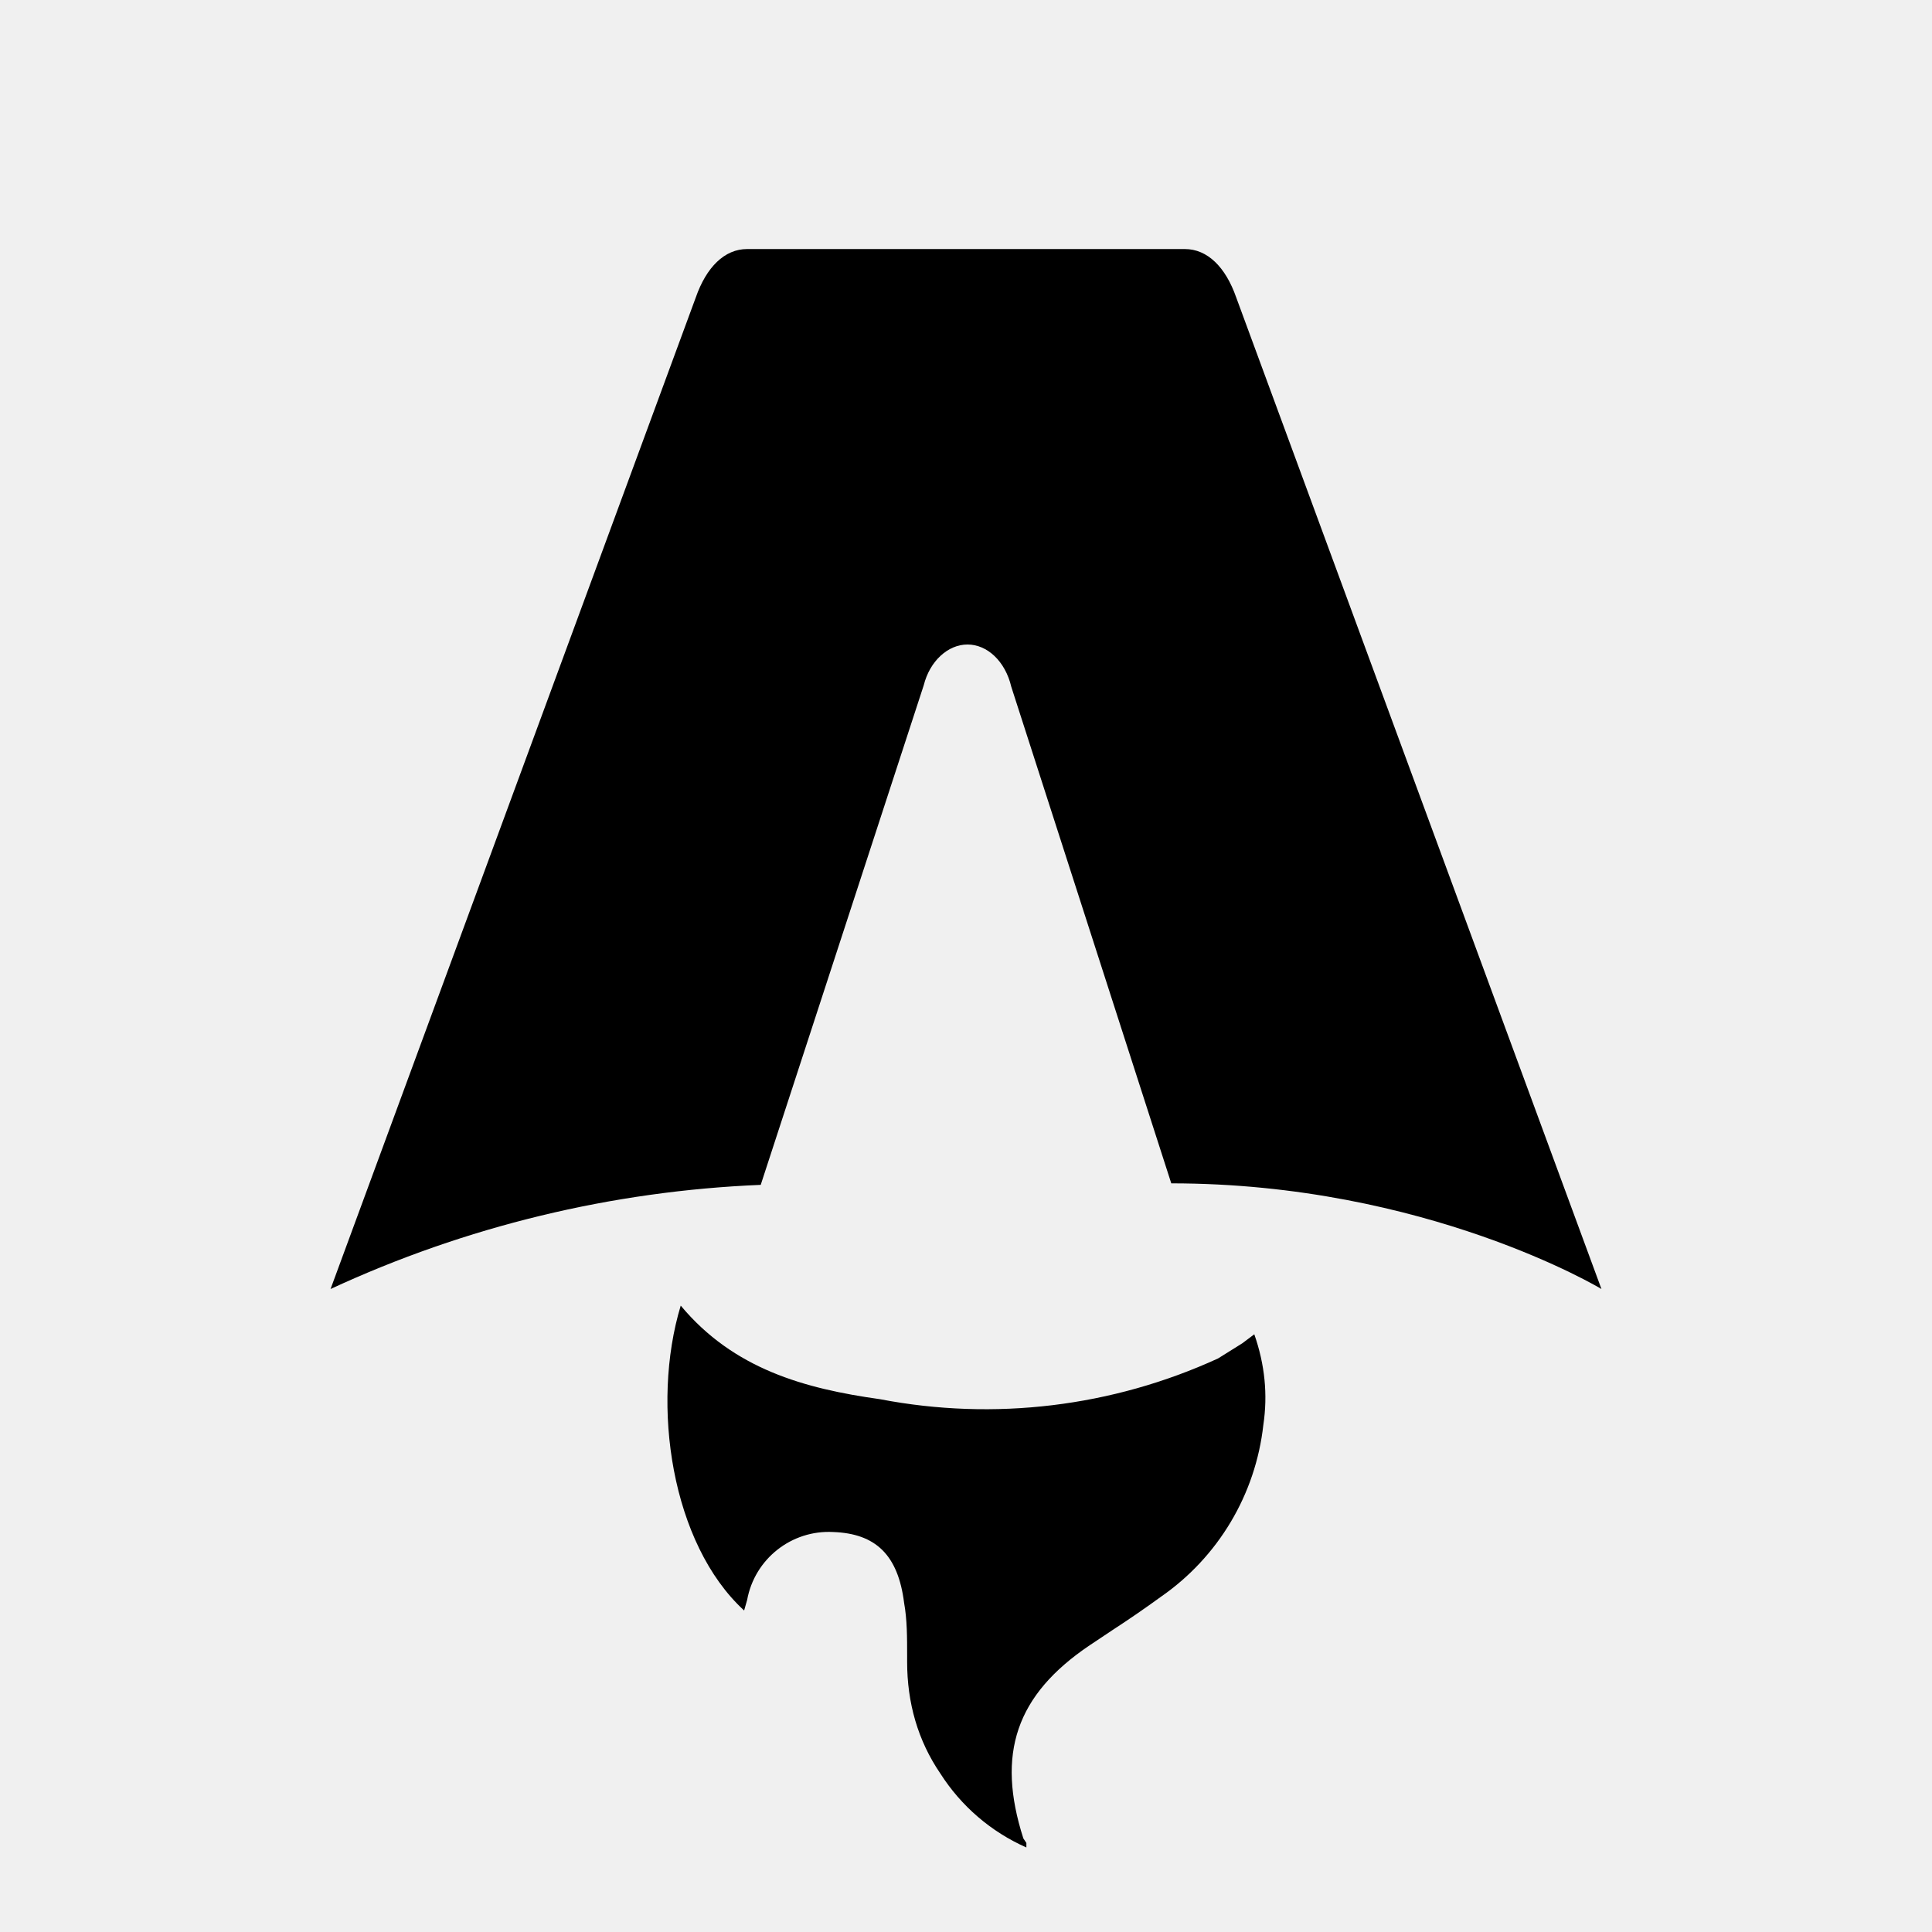
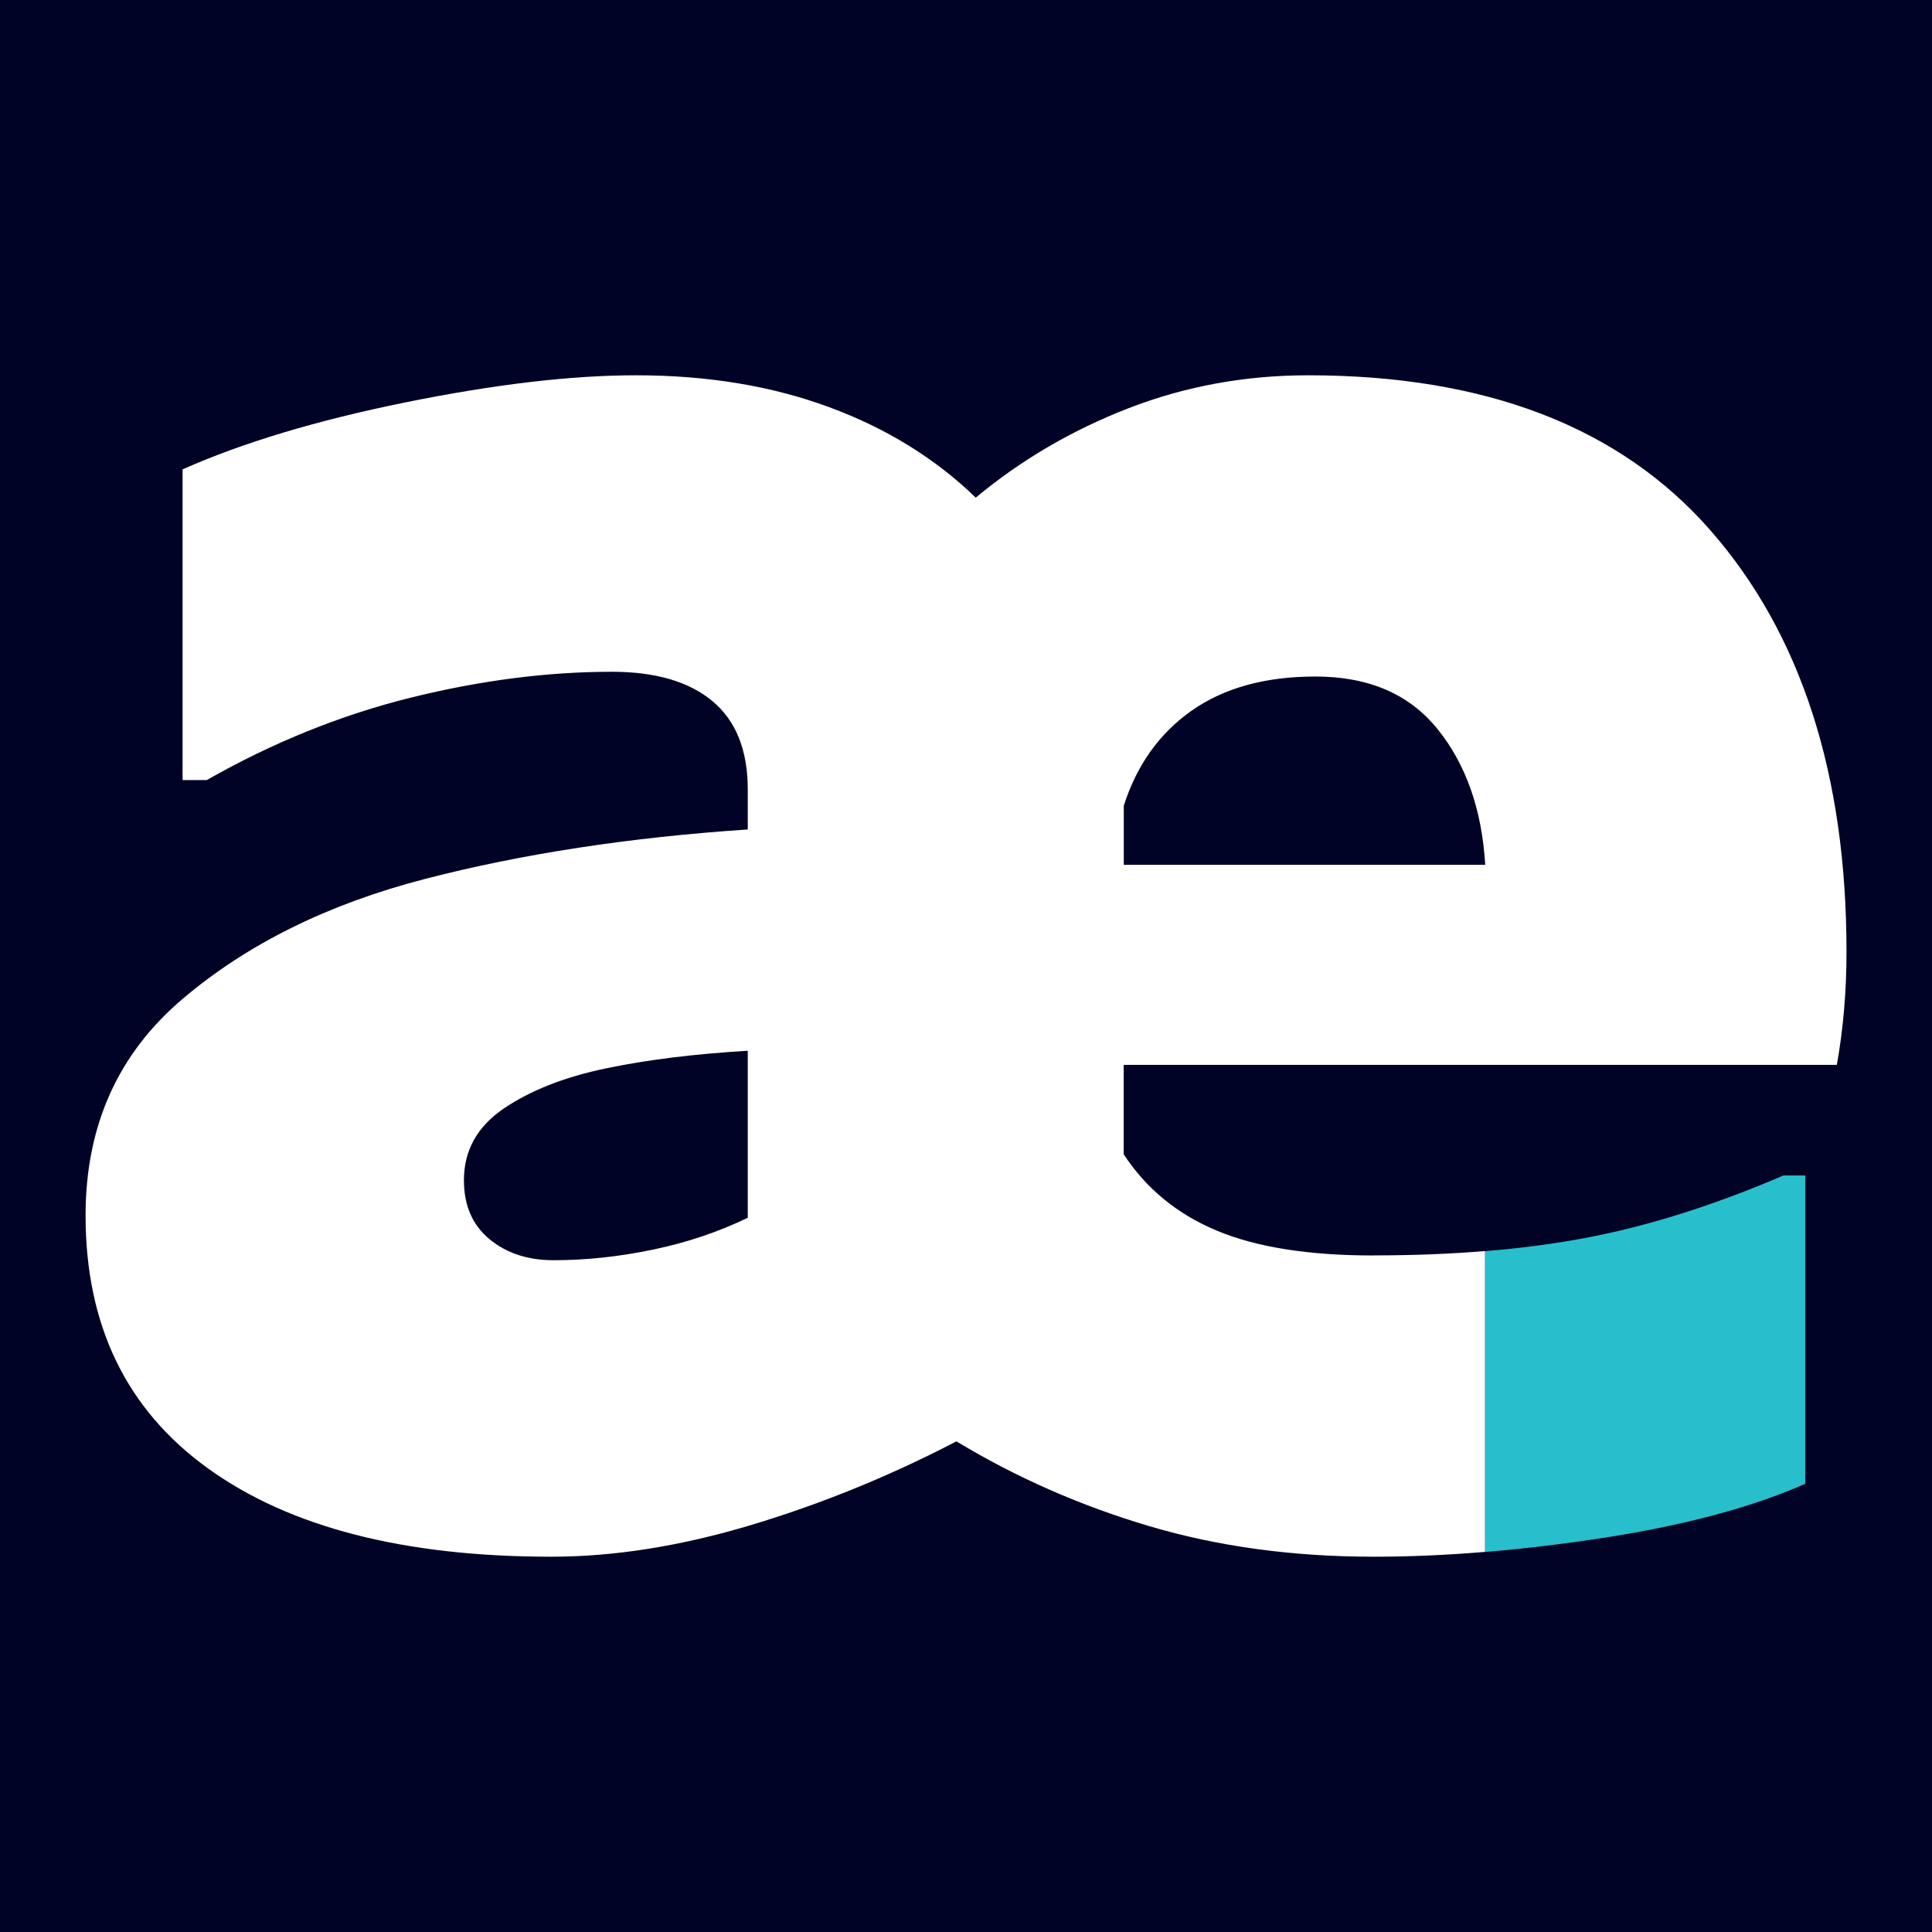
- <svg xmlns="http://www.w3.org/2000/svg" fill="none" viewBox="0 0 128 128">
-   <path d="M50.4 78.5a75.1 75.1 0 0 0-28.5 6.9l24.2-65.7c.7-2 1.9-3.2 3.4-3.2h29c1.5 0 2.7 1.2 3.4 3.2l24.2 65.7s-11.6-7-28.5-7L67 45.5c-.4-1.7-1.6-2.8-2.9-2.8-1.3 0-2.5 1.1-2.9 2.7L50.4 78.5Zm-1.1 28.2Zm-4.2-20.2c-2 6.6-.6 15.8 4.2 20.2a17.5 17.5 0 0 1 .2-.7 5.5 5.5 0 0 1 5.7-4.5c2.8.1 4.3 1.5 4.7 4.7.2 1.1.2 2.3.2 3.5v.4c0 2.7.7 5.2 2.2 7.4a13 13 0 0 0 5.7 4.9v-.3l-.2-.3c-1.8-5.6-.5-9.5 4.4-12.8l1.5-1a73 73 0 0 0 3.2-2.2 16 16 0 0 0 6.8-11.4c.3-2 .1-4-.6-6l-.8.6-1.6 1a37 37 0 0 1-22.4 2.7c-5-.7-9.7-2-13.2-6.2Z" />
-   <style>
-         path { fill: #000; }
-         @media (prefers-color-scheme: dark) {
-             path { fill: #FFF; }
-         }
+ <svg xmlns="http://www.w3.org/2000/svg" id="Layer_2" data-name="Layer 2" viewBox="0 0 240 240">
+   <defs>
+     <style>
+       .cls-1 {
+         fill: none;
+       }
+ 
+       .cls-2 {
+         fill: #28bfcc;
+       }
+ 
+       .cls-3 {
+         fill: #fff;
+       }
+ 
+       .cls-4 {
+         fill: #000326;
+       }
    </style>
+   </defs>
+   <rect class="cls-4" width="240" height="240" />
+   <g>
+     <path class="cls-1" d="M178.61,90.62c-3.52-4.38-8.59-6.58-15.22-6.58-6.23,0-11.35,1.42-15.37,4.24-4.02,2.83-6.83,6.77-8.44,11.84v7.31h44.9c-.41-6.82-2.37-12.43-5.88-16.81Z" />
+     <path class="cls-1" d="M62.6,137.69c-3.31,2.24-4.97,5.22-4.97,8.92,0,3.12,1.05,5.56,3.16,7.31,2.11,1.75,4.77,2.63,7.99,2.63,4.02,0,8.13-.44,12.35-1.32,4.22-.88,8.13-2.19,11.75-3.95v-20.76c-6.63.39-12.51,1.12-17.63,2.19-5.12,1.07-9.34,2.73-12.66,4.97Z" />
+     <path class="cls-3" d="M170.63,155.96c-8.04,0-14.52-1.02-19.44-3.07-4.92-2.05-8.79-5.21-11.6-9.5v-11.11h88.59c.8-4.48,1.2-9.16,1.2-14.03,0-22.02-5.63-39.47-16.87-52.33-11.25-12.86-27.92-19.3-50.02-19.3-7.83,0-15.27,1.37-22.3,4.09-7.03,2.73-13.36,6.43-18.98,11.11-5.02-4.87-11.1-8.62-18.23-11.25-7.13-2.63-15.12-3.95-23.96-3.95-8.04,0-17.58,1.12-28.62,3.36-11.05,2.24-20.29,5.02-27.72,8.33v38.59h3.01c8.23-4.68,16.67-8.08,25.31-10.23,8.64-2.14,16.97-3.22,25.01-3.22,5.42,0,9.59,1.22,12.51,3.66,2.91,2.44,4.37,6.09,4.37,10.96v4.97c-14.67.98-28.02,3.02-40.08,6.14-12.05,3.12-22.1,8.09-30.13,14.91-8.04,6.82-12.05,15.79-12.05,26.9,0,13.64,5.07,24.12,15.22,31.43,10.14,7.31,24.35,10.96,42.64,10.96,7.83,0,16.12-1.32,24.86-3.95,8.74-2.63,17.22-6.09,25.46-10.38,7.43,4.49,15.41,8,23.95,10.53,8.54,2.53,17.83,3.8,27.87,3.8,4.45,0,9.08-.2,13.86-.6v-37.37c-4.36.36-8.98.54-13.86.54ZM139.59,100.12c1.61-5.06,4.42-9.01,8.44-11.84,4.02-2.82,9.14-4.24,15.37-4.24,6.63,0,11.7,2.19,15.22,6.58,3.51,4.38,5.47,9.99,5.88,16.81h-44.9v-7.31ZM92.88,151.28c-3.62,1.75-7.53,3.07-11.75,3.95-4.22.88-8.34,1.32-12.35,1.32-3.22,0-5.88-.88-7.99-2.63-2.11-1.75-3.16-4.19-3.16-7.31,0-3.7,1.66-6.67,4.97-8.92,3.31-2.24,7.53-3.9,12.66-4.97,5.12-1.07,11-1.8,17.63-2.19v20.76Z" />
+     <path class="cls-2" d="M224.26,184.32v-38.3h-2.71c-8.64,3.71-16.83,6.29-24.56,7.75-3.9.74-8.07,1.29-12.51,1.65v37.37c4.71-.39,9.58-.97,14.61-1.74,10.14-1.56,18.53-3.8,25.16-6.73Z" />
+   </g>
</svg>
